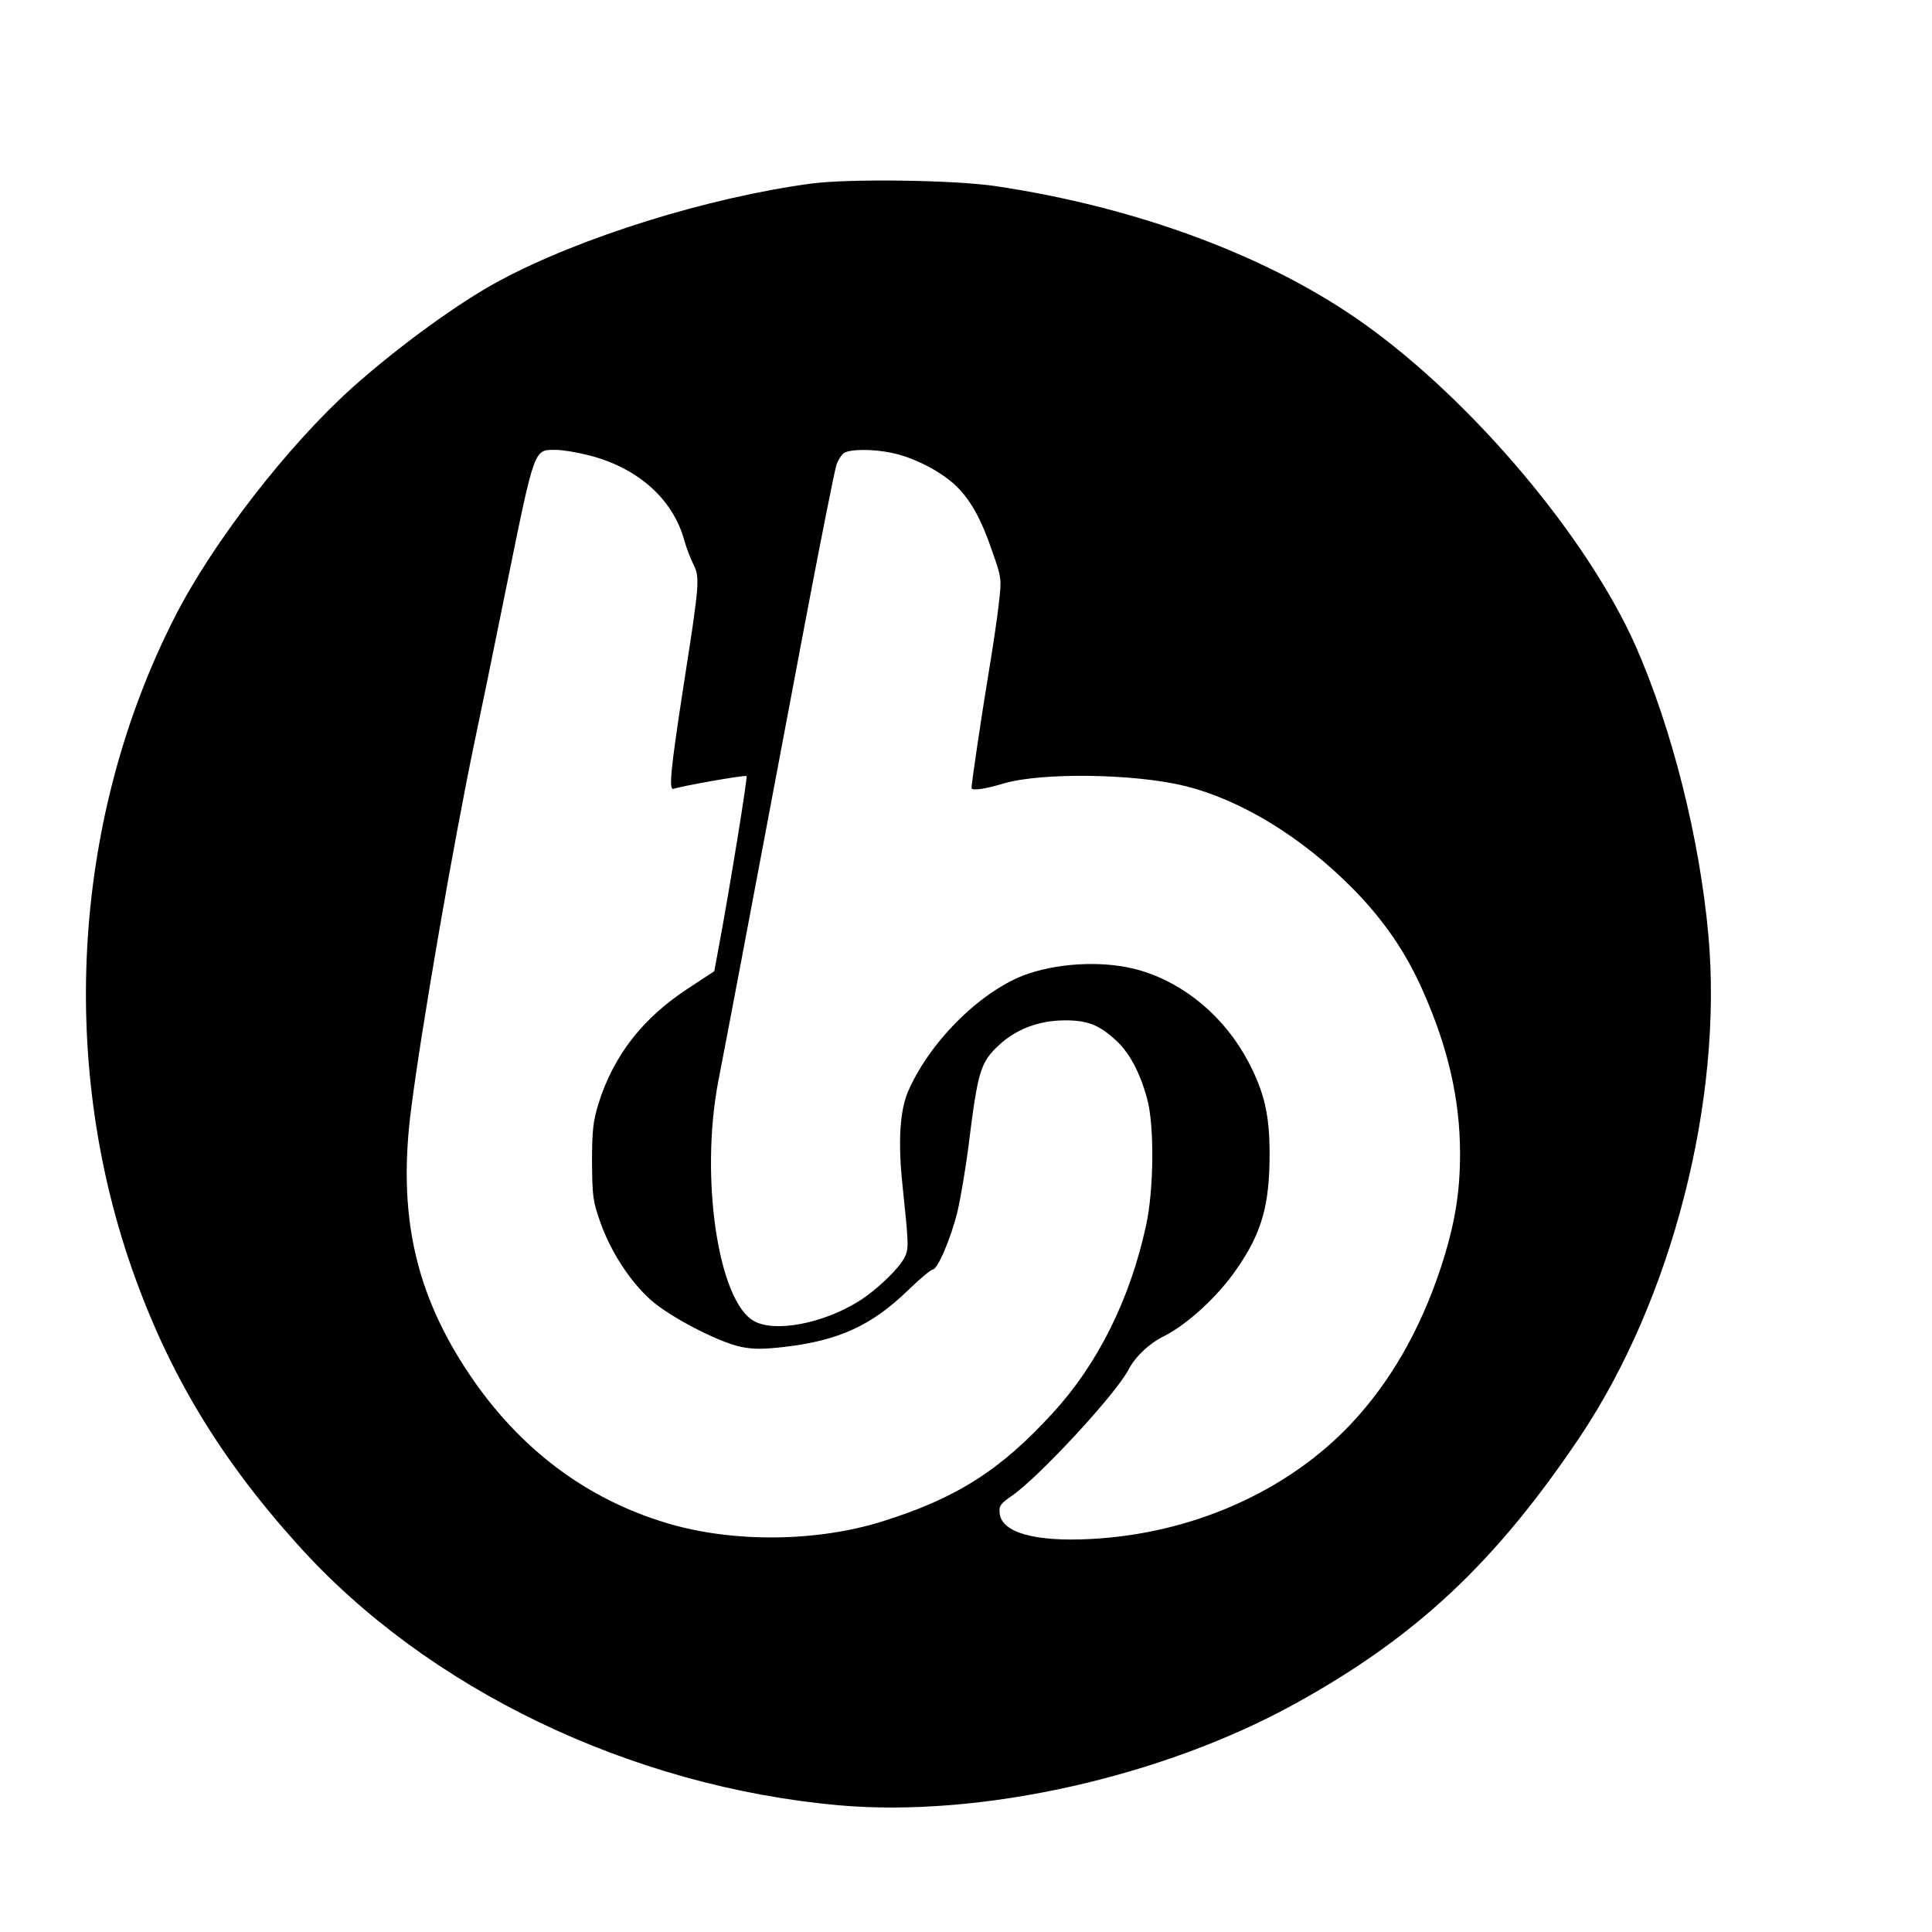
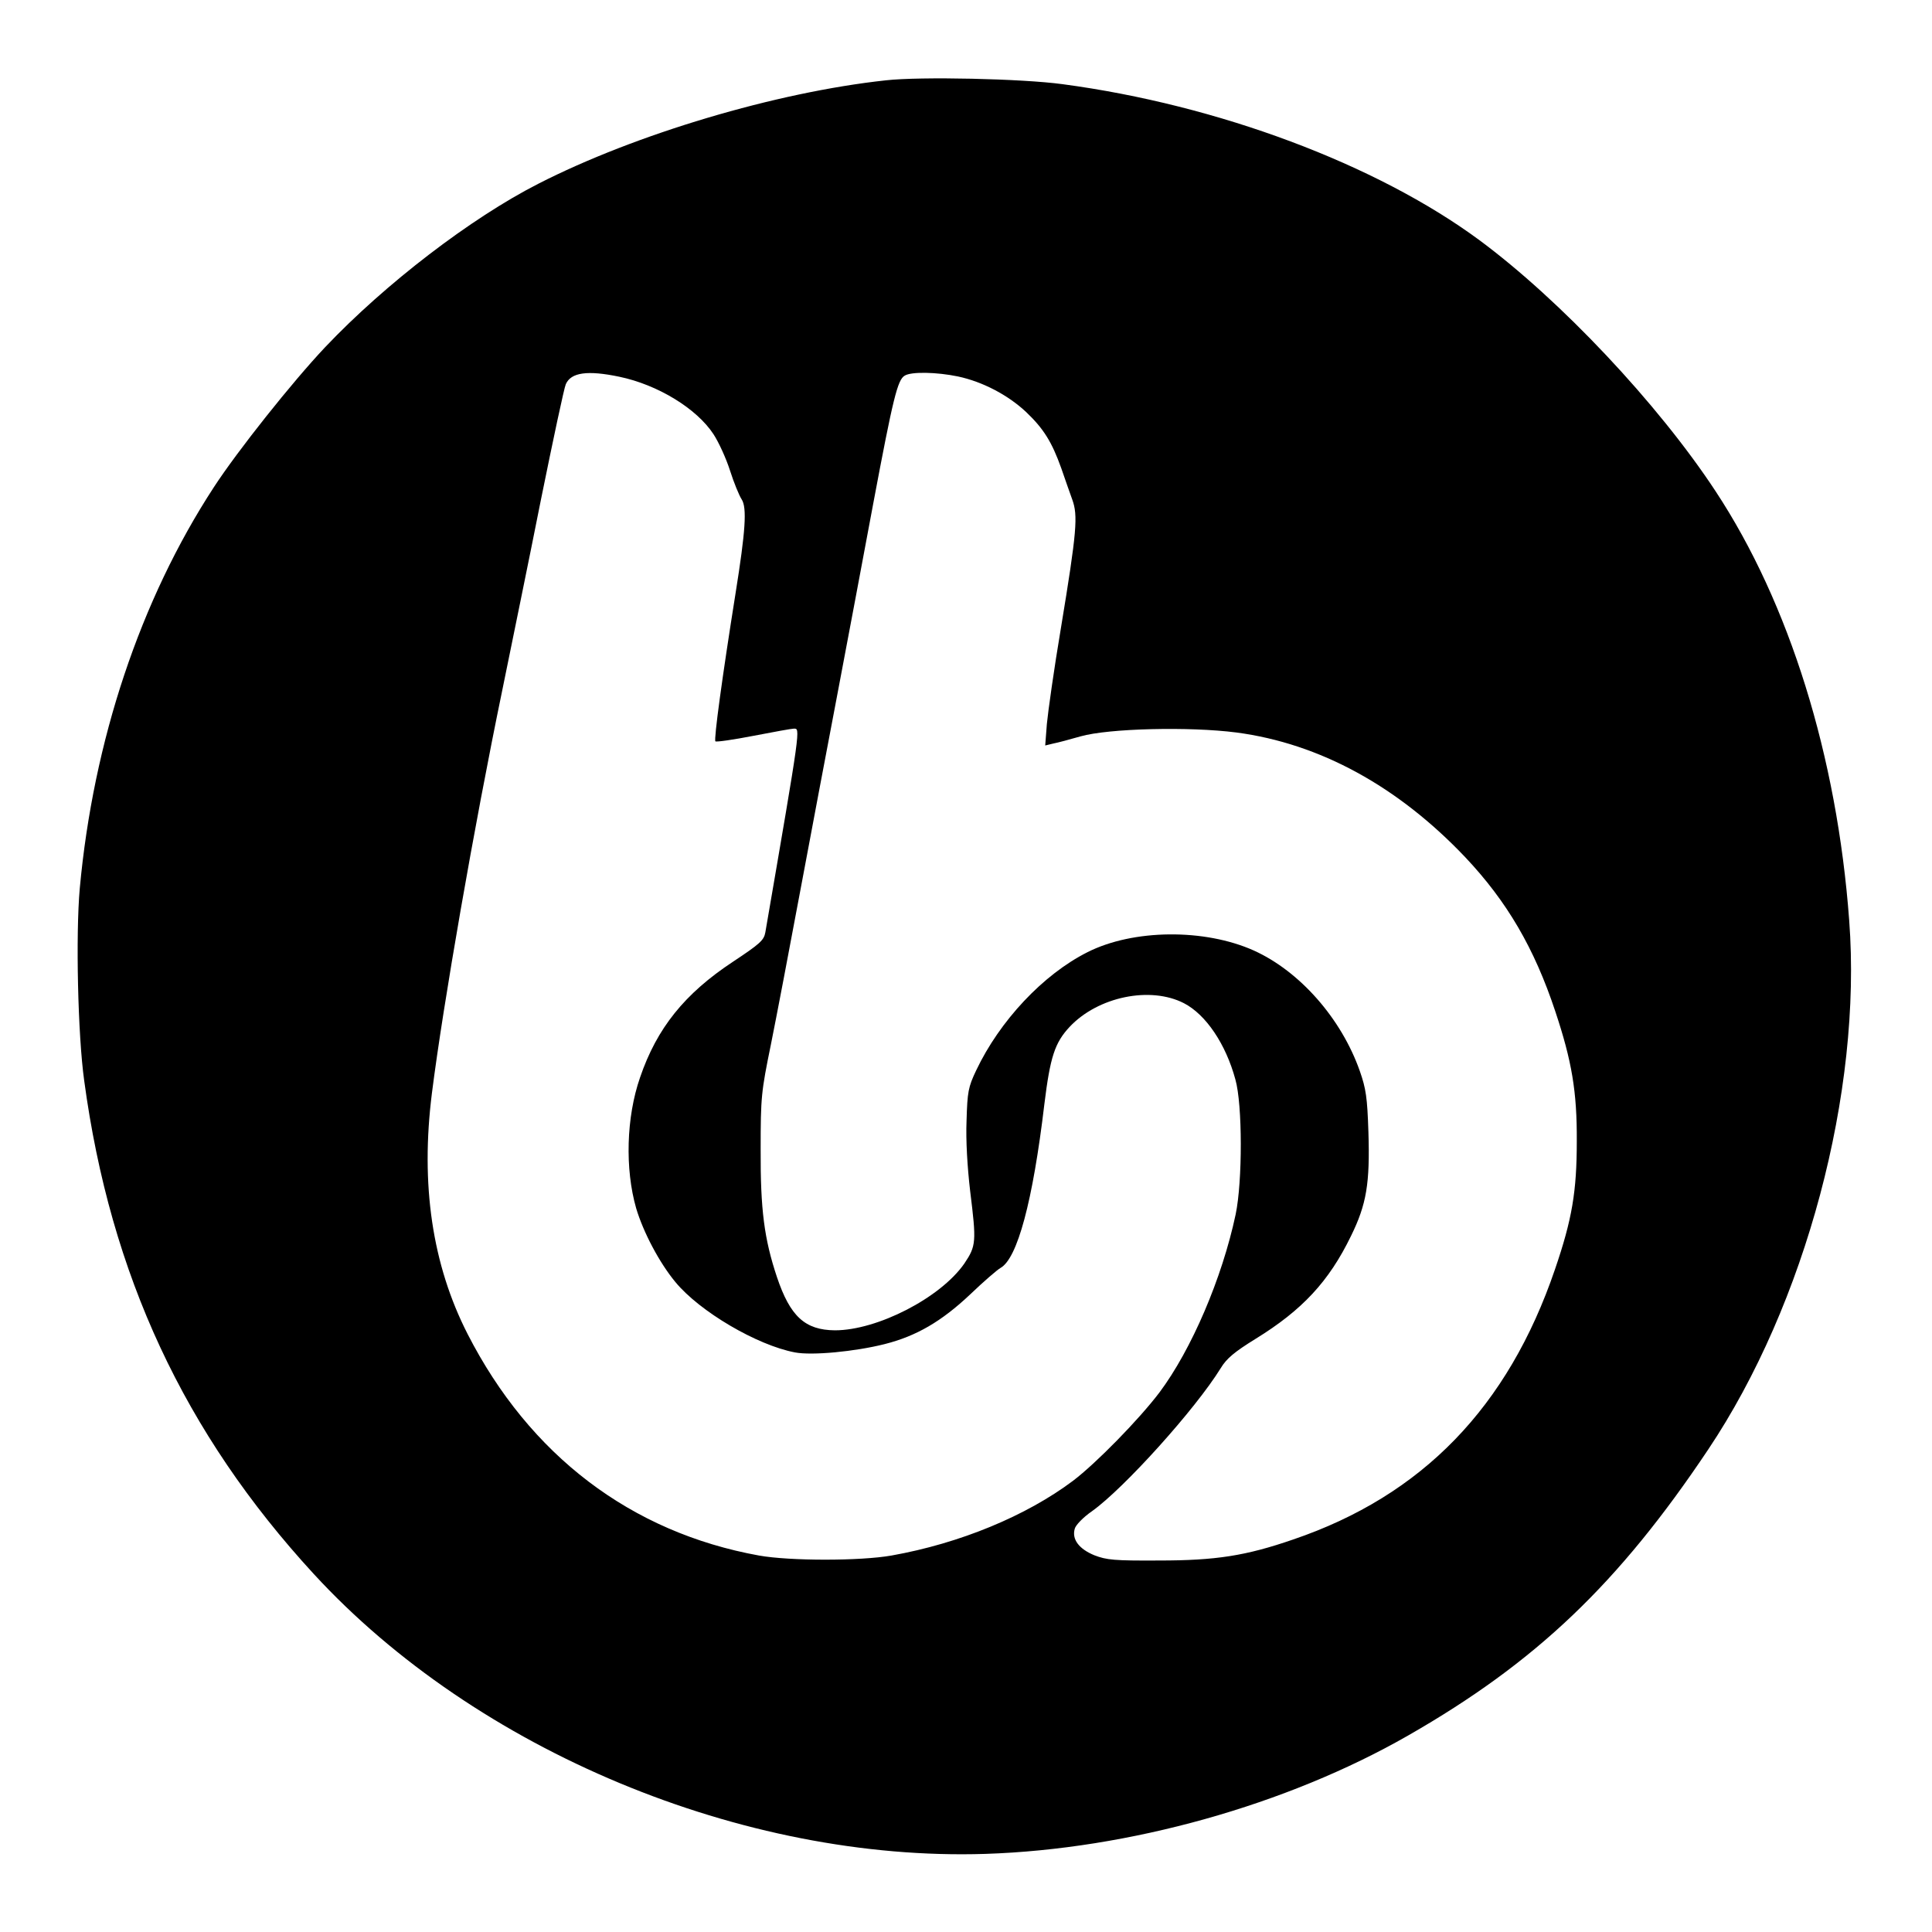
<svg xmlns="http://www.w3.org/2000/svg" version="1.0" width="700pt" height="700pt" viewBox="0 0 700 700" preserveAspectRatio="xMidYMid meet">
  <g transform="translate(0,700) scale(0.1,-0.1)" fill="#000000" stroke="none">
-     <path d="M2940 6335 c-373 -50 -836 -194 -1130 -352 -146 -78 -362 -235 -532 -386 -235 -211 -508 -563 -646 -835 -364 -716 -421 -1590 -156 -2353 132 -379 317 -689 604 -1007 468 -521 1206 -876 1961 -943 511 -45 1170 102 1653 369 438 242 725 511 1031 967 333 498 518 1218 465 1815 -32 354 -132 750 -264 1050 -175 393 -587 883 -981 1165 -341 244 -821 424 -1340 501 -152 22 -526 27 -665 9z m-805 -985 c178 -46 304 -159 345 -310 7 -25 21 -62 32 -84 24 -48 23 -67 -33 -425 -50 -324 -57 -396 -38 -389 27 10 259 51 264 46 4 -4 -59 -395 -100 -615 l-17 -92 -93 -61 c-166 -108 -272 -244 -327 -420 -19 -63 -23 -96 -23 -210 1 -125 3 -142 31 -221 38 -106 107 -212 182 -279 68 -61 245 -153 327 -170 44 -9 81 -9 158 0 197 23 316 78 448 206 42 41 82 74 88 74 18 0 66 112 90 210 11 47 30 157 41 245 33 266 43 296 109 358 62 58 144 89 236 90 84 1 127 -16 188 -72 49 -45 87 -116 113 -211 27 -96 25 -332 -4 -462 -58 -266 -175 -501 -338 -678 -190 -208 -350 -309 -619 -393 -238 -74 -540 -77 -777 -6 -293 87 -537 270 -719 542 -196 293 -259 580 -209 962 38 297 154 966 230 1330 12 55 64 307 115 560 104 511 99 495 180 495 23 0 77 -9 120 -20z m1097 9 c76 -16 168 -62 225 -113 57 -52 98 -124 141 -252 31 -88 31 -93 21 -180 -5 -49 -23 -168 -39 -264 -24 -145 -60 -388 -60 -405 0 -11 49 -4 115 16 138 41 473 36 655 -8 205 -50 426 -185 611 -372 112 -114 192 -230 253 -368 93 -208 136 -398 136 -593 0 -147 -20 -261 -71 -417 -75 -225 -183 -412 -324 -562 -231 -245 -576 -398 -942 -417 -203 -11 -324 23 -331 93 -3 27 3 35 45 64 98 68 377 369 422 457 24 46 74 94 127 120 87 44 198 146 266 246 90 130 118 230 118 416 0 140 -19 222 -77 333 -85 161 -229 283 -392 331 -119 35 -280 30 -406 -12 -162 -55 -350 -237 -432 -420 -33 -71 -40 -188 -23 -347 23 -219 23 -229 7 -262 -23 -43 -106 -122 -171 -161 -128 -78 -298 -110 -373 -69 -131 70 -198 522 -130 872 25 129 96 501 306 1617 61 323 116 600 122 615 5 15 17 34 26 41 21 15 104 16 175 1z" />
+     <path d="M3210 6709 c-398 -43 -908 -195 -1260 -375 -243 -124 -553 -361 -772 -592 -119 -126 -317 -375 -403 -507 -267 -409 -437 -920 -486 -1454 -15 -168 -7 -531 16 -696 95 -704 363 -1278 832 -1788 589 -640 1555 -1042 2433 -1014 521 17 1092 177 1532 429 463 265 762 550 1087 1036 353 527 558 1296 511 1917 -44 595 -217 1150 -484 1555 -209 318 -563 693 -856 910 -373 275 -947 490 -1510 565 -147 20 -516 28 -640 14z m-966 -1074 c139 -29 280 -115 341 -208 19 -29 46 -88 60 -132 14 -44 33 -90 42 -104 20 -30 14 -116 -22 -341 -48 -301 -79 -529 -73 -536 4 -3 66 6 138 20 73 14 138 26 146 26 24 0 27 17 -103 -738 -5 -29 -20 -42 -118 -107 -174 -115 -275 -240 -336 -419 -50 -144 -55 -331 -14 -474 26 -87 84 -197 142 -267 88 -107 296 -229 433 -255 62 -12 218 3 325 30 115 29 206 82 310 180 49 47 99 90 110 96 61 34 117 240 159 594 21 171 38 222 91 279 103 110 293 149 415 86 79 -41 151 -147 186 -276 26 -91 26 -369 1 -489 -49 -231 -160 -490 -276 -645 -75 -99 -230 -257 -313 -320 -169 -127 -410 -227 -658 -271 -113 -20 -368 -20 -480 0 -464 84 -831 363 -1056 803 -128 251 -171 541 -129 873 41 323 152 962 255 1460 33 162 97 473 140 690 44 217 84 405 90 418 19 43 79 51 194 27z m1227 1 c89 -19 181 -67 247 -129 63 -60 93 -108 127 -203 13 -38 31 -89 40 -114 21 -58 17 -114 -41 -465 -25 -148 -47 -305 -51 -348 l-6 -78 29 7 c16 3 61 15 99 26 102 29 395 36 565 14 302 -40 585 -195 829 -452 151 -160 250 -329 326 -558 60 -180 79 -291 78 -471 0 -182 -17 -283 -79 -464 -170 -499 -481 -820 -949 -979 -171 -59 -280 -76 -485 -76 -163 -1 -191 2 -235 19 -56 23 -82 58 -71 96 3 13 31 42 63 64 116 83 374 369 466 518 21 35 50 59 126 106 169 104 266 208 346 373 56 114 69 190 63 377 -4 125 -9 157 -31 220 -67 191 -218 362 -384 437 -178 80 -437 78 -603 -6 -161 -81 -318 -249 -403 -428 -29 -61 -32 -78 -35 -182 -3 -72 3 -169 13 -255 23 -185 22 -199 -21 -263 -86 -124 -315 -242 -469 -242 -108 1 -162 50 -210 193 -46 138 -60 244 -59 462 0 190 2 209 37 380 20 99 68 351 107 560 39 209 100 531 135 715 35 184 93 493 129 686 72 383 88 448 114 463 24 15 116 13 193 -3z" />
  </g>
</svg>
